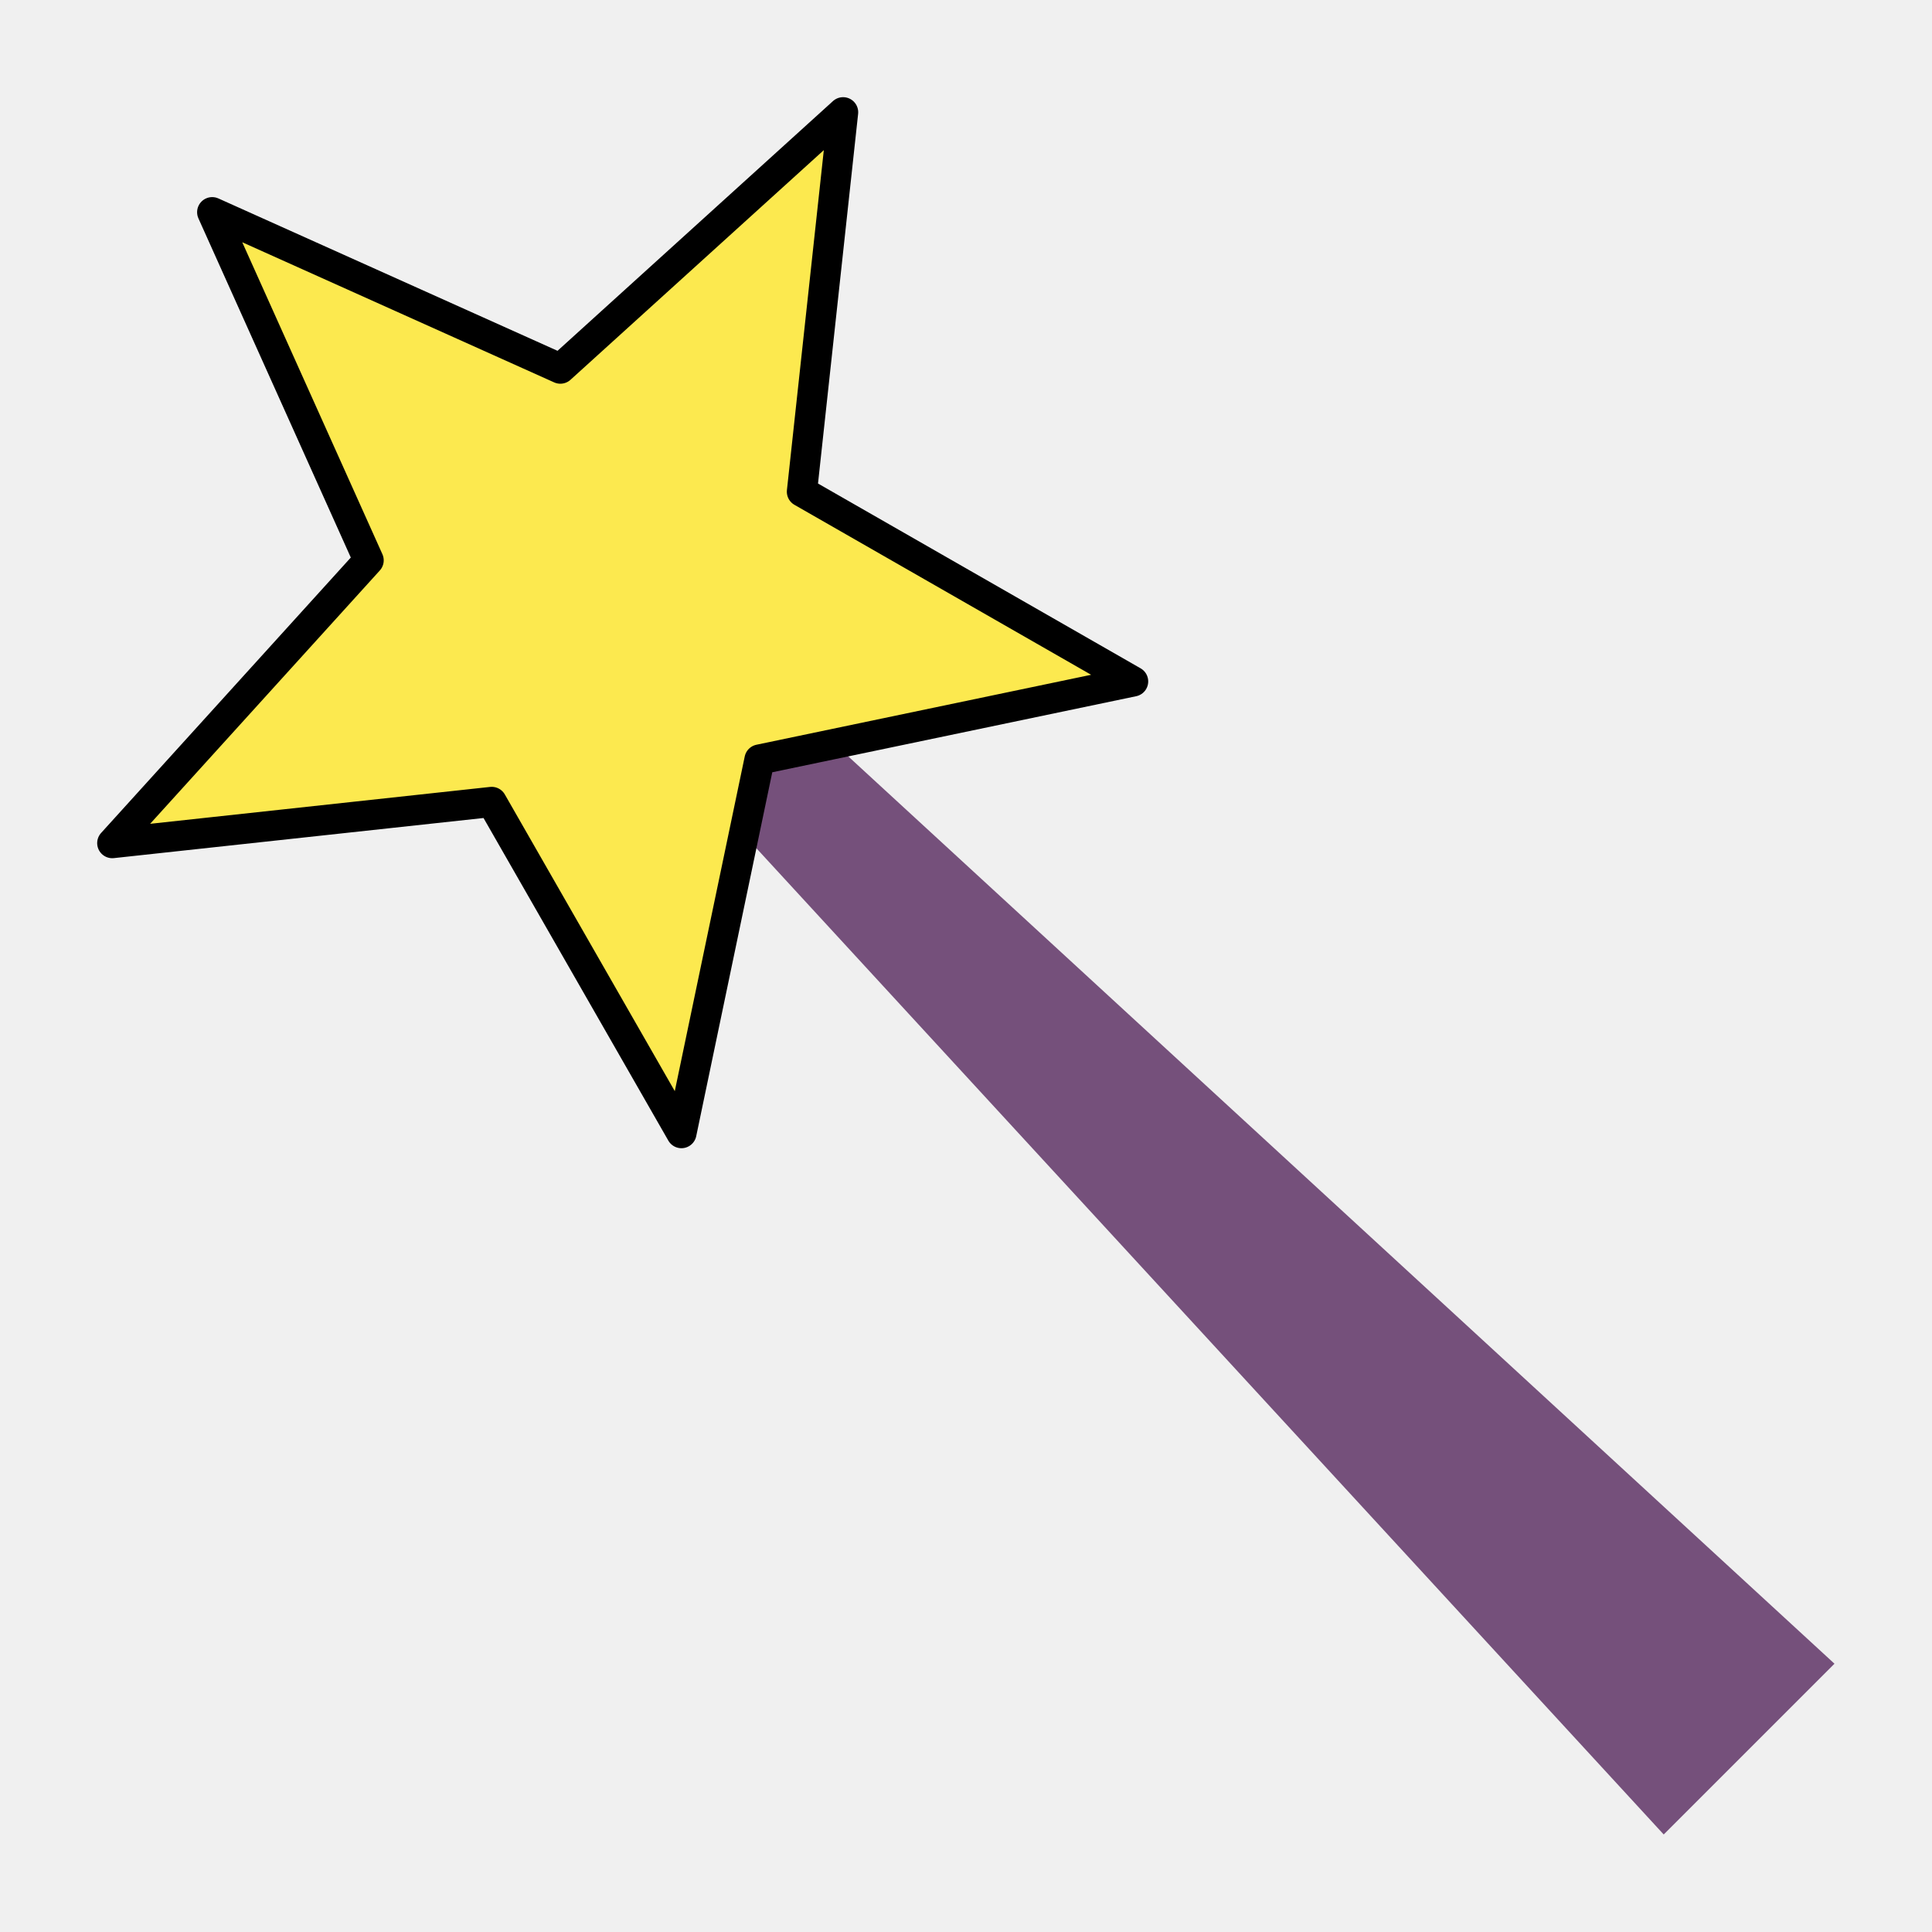
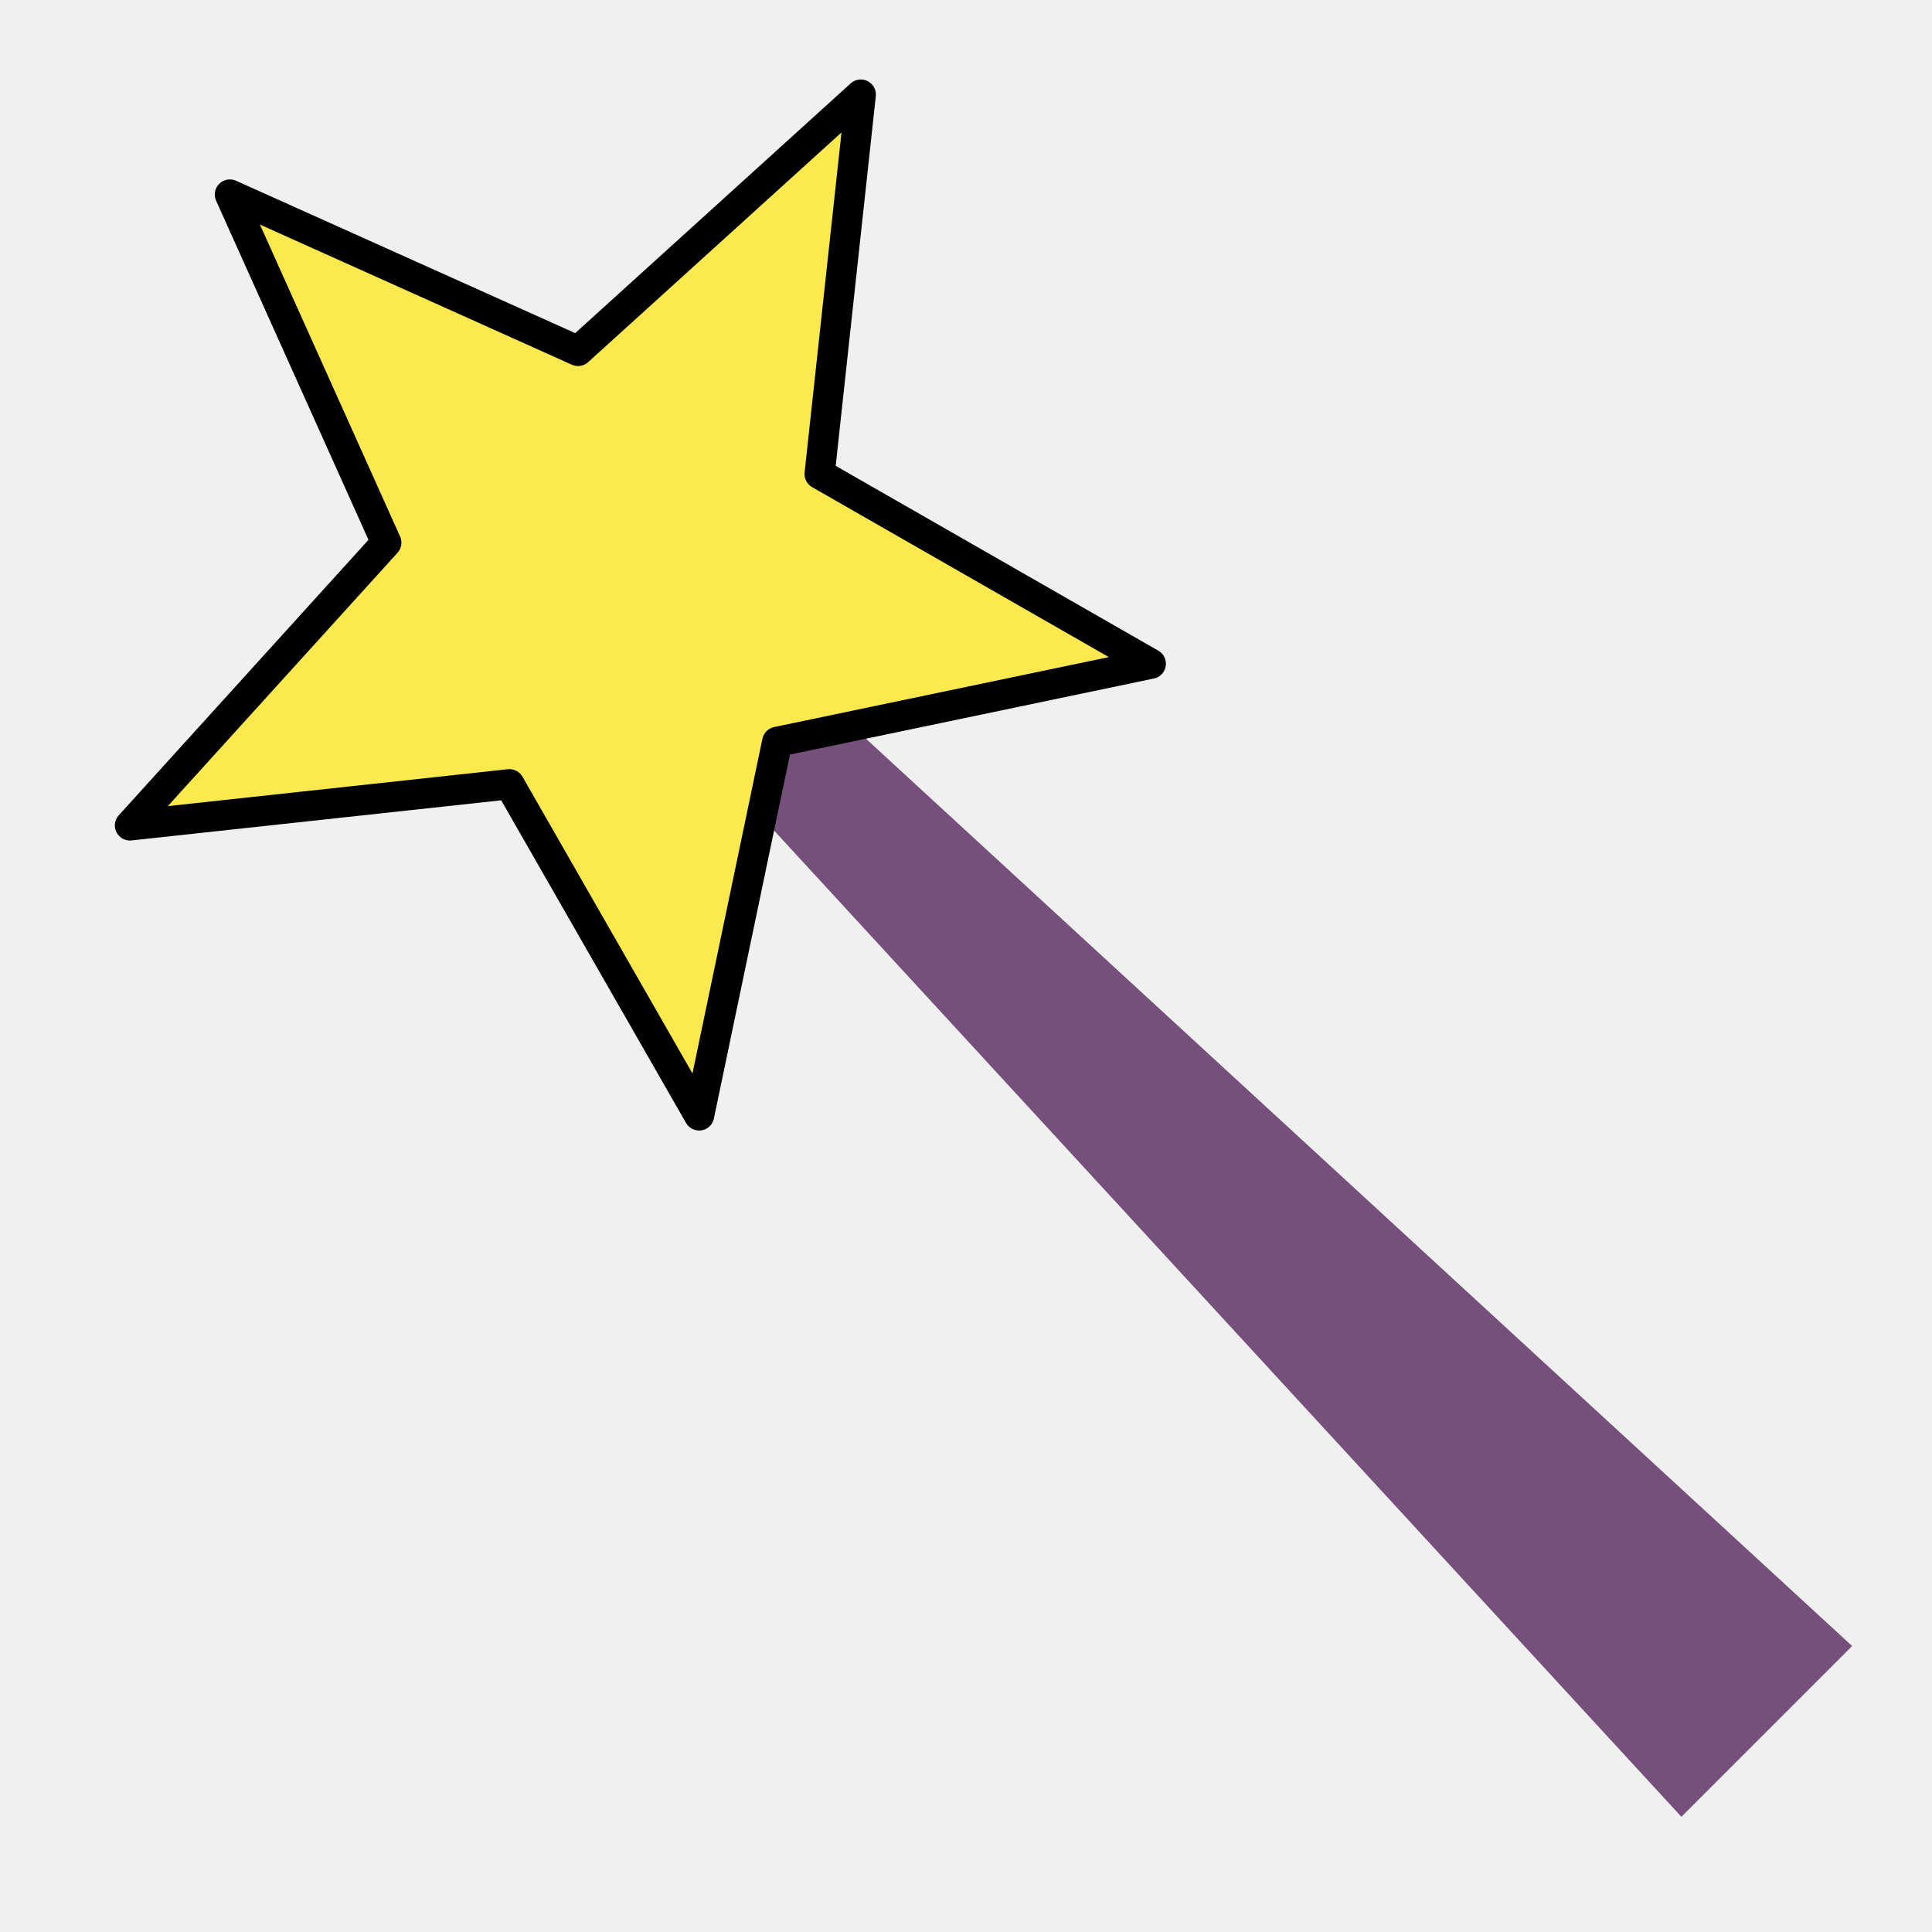
- <svg xmlns="http://www.w3.org/2000/svg" width="128" height="128" viewBox="0 0 128 128" version="1.1" id="svg138">
-   <defs id="defs135" />
+ <svg xmlns="http://www.w3.org/2000/svg" xmlns:xlink="http://www.w3.org/1999/xlink" width="128" height="128" viewBox="0 0 128 128" version="1.1" id="svg138">
+   <defs id="defs135">
+     <linearGradient xlink:href="#linearGradient1611" id="linearGradient1681" x1="64" y1="88" x2="64" y2="16" gradientUnits="userSpaceOnUse" />
+     <linearGradient id="linearGradient1611">
+       <stop style="stop-color:#d3e0f0;stop-opacity:1;" offset="0" id="stop1607" />
+       <stop style="stop-color:#0774ff;stop-opacity:1;" offset="1" id="stop1609" />
+     </linearGradient>
+     <linearGradient xlink:href="#linearGradient1687" id="linearGradient1689" x1="64" y1="64" x2="64" y2="112" gradientUnits="userSpaceOnUse" />
+     <linearGradient id="linearGradient1687">
+       <stop style="stop-color:#4e9a06;stop-opacity:1" offset="0" id="stop1683" />
+       <stop style="stop-color:#8ae234;stop-opacity:1" offset="1" id="stop1685" />
+     </linearGradient>
+     <linearGradient xlink:href="#linearGradient1611" id="linearGradient1" gradientUnits="userSpaceOnUse" x1="64" y1="88" x2="64" y2="16" />
+     <linearGradient xlink:href="#linearGradient1687" id="linearGradient2" gradientUnits="userSpaceOnUse" x1="64" y1="64" x2="64" y2="112" />
+     <linearGradient xlink:href="#linearGradient1611" id="linearGradient3" gradientUnits="userSpaceOnUse" x1="64" y1="88" x2="64" y2="16" />
+     <linearGradient xlink:href="#linearGradient1687" id="linearGradient4" gradientUnits="userSpaceOnUse" x1="64" y1="64" x2="64" y2="112" />
+     <linearGradient xlink:href="#linearGradient1611" id="linearGradient5" gradientUnits="userSpaceOnUse" x1="64" y1="88" x2="64" y2="16" />
+     <linearGradient xlink:href="#linearGradient1687" id="linearGradient6" gradientUnits="userSpaceOnUse" x1="64" y1="64" x2="64" y2="112" />
+   </defs>
  <g id="layer3" style="display:inline">
    <g id="g6303" transform="rotate(-45,55.31371,11.02944)">
-       <path style="fill:#75507b;fill-opacity:1;stroke-linecap:round;stroke-linejoin:round" d="m 20,32 h 8 l 4,96 H 16 L 20,32" id="path6245" />
-       <path style="fill:#fce94f;fill-opacity:1;stroke-linecap:round;stroke-linejoin:round;stroke:#000000;stroke-opacity:1;stroke-width:2;stroke-dasharray:none" id="path6137" d="M 24,-16 32.982,7.638 58.238,8.875 38.533,24.722 45.16,49.125 24,35.281 2.84,49.125 9.467,24.722 -10.238,8.875 15.018,7.638 Z" />
+       <rect style="fill:#ffffff;stroke:none;stroke-width:6.141;stroke-linecap:round;stroke-linejoin:miter;paint-order:markers fill stroke" id="rect6" width="88" height="88" x="-76.402" y="89.657" transform="rotate(45)" />
+       <g id="g6" transform="translate(-104.6518,14.14213)">
+         <g id="g801" style="display:inline" transform="matrix(0.1861797,0.1861797,-0.1890528,0.1890528,-12.57313,6.347732)">
+           <rect style="fill:url(#linearGradient1);fill-opacity:1;stroke-linecap:round;stroke-linejoin:round" id="rect3673" width="128" height="96" x="0" y="16" />
+           <path style="fill:url(#linearGradient2);fill-opacity:1;stroke-linecap:round;stroke-linejoin:round" d="M 0,80 C 64,24 64,112 128,72 v 40 l -128,1e-5 z" id="path3781" />
+           <g id="g1522" style="fill:#fce94f">
+             <path id="path411" style="display:inline;fill:#fce94f;stroke-width:3.467;stroke-linecap:round;stroke-linejoin:round" d="m 94.943,24.765 0.025,7.16 A 9.919,9.919 0 0 0 93.447,33.802 L 86.355,35.532 92,40 a 9.919,9.919 0 0 0 0.5,2.317 l -3.08,6.643 6.957,-1.616 a 9.919,9.919 0 0 0 2.178,1.042 l 3.274,6.548 3.098,-6.494 a 9.919,9.919 0 0 0 2.17,-1 l 7.141,1.519 -3.139,-6.453 a 9.919,9.919 0 0 0 0.539,-2.319 l 5.665,-4.655 -6.967,-1.563 a 9.919,9.919 0 0 0 -1.513,-1.937 l -0.109,-7.267 -5.562,4.469 a 9.919,9.919 0 0 0 -1.323,-0.089 9.919,9.919 0 0 0 -1.085,0.107 z" />
+           </g>
+         </g>
+         <g id="g801-3" style="display:inline" transform="matrix(0.1861797,0.1861797,-0.1890528,0.1890528,14.50755,33.42841)">
+           <rect style="fill:url(#linearGradient3);fill-opacity:1;stroke-linecap:round;stroke-linejoin:round" id="rect3673-2" width="128" height="96" x="0" y="16" />
+           <path style="fill:url(#linearGradient4);fill-opacity:1;stroke-linecap:round;stroke-linejoin:round" d="M 0,80 C 64,24 64,112 128,72 v 40 l -128,1e-5 z" id="path3781-9" />
+           <g id="g1522-0" style="fill:#fce94f">
+             <path id="path411-1" style="display:inline;fill:#fce94f;stroke-width:3.467;stroke-linecap:round;stroke-linejoin:round" d="m 94.943,24.765 0.025,7.16 A 9.919,9.919 0 0 0 93.447,33.802 L 86.355,35.532 92,40 a 9.919,9.919 0 0 0 0.5,2.317 l -3.08,6.643 6.957,-1.616 a 9.919,9.919 0 0 0 2.178,1.042 l 3.274,6.548 3.098,-6.494 a 9.919,9.919 0 0 0 2.17,-1 l 7.141,1.519 -3.139,-6.453 a 9.919,9.919 0 0 0 0.539,-2.319 l 5.665,-4.655 -6.967,-1.563 a 9.919,9.919 0 0 0 -1.513,-1.937 l -0.109,-7.267 -5.562,4.469 a 9.919,9.919 0 0 0 -1.323,-0.089 9.919,9.919 0 0 0 -1.085,0.107 z" />
+           </g>
+         </g>
+         <g id="g801-4" style="display:inline" transform="matrix(0.1861797,0.1861797,-0.1890528,0.1890528,-34.02204,27.79664)">
+           <rect style="fill:url(#linearGradient5);fill-opacity:1;stroke-linecap:round;stroke-linejoin:round" id="rect3673-3" width="128" height="96" x="0" y="16" />
+           <path style="fill:url(#linearGradient6);fill-opacity:1;stroke-linecap:round;stroke-linejoin:round" d="M 0,80 C 64,24 64,112 128,72 v 40 l -128,1e-5 z" id="path3781-3" />
+           <g id="g1522-09" style="fill:#fce94f">
+             <path id="path411-2" style="display:inline;fill:#fce94f;stroke-width:3.467;stroke-linecap:round;stroke-linejoin:round" d="m 94.943,24.765 0.025,7.16 A 9.919,9.919 0 0 0 93.447,33.802 L 86.355,35.532 92,40 a 9.919,9.919 0 0 0 0.5,2.317 l -3.08,6.643 6.957,-1.616 a 9.919,9.919 0 0 0 2.178,1.042 l 3.274,6.548 3.098,-6.494 a 9.919,9.919 0 0 0 2.17,-1 l 7.141,1.519 -3.139,-6.453 a 9.919,9.919 0 0 0 0.539,-2.319 l 5.665,-4.655 -6.967,-1.563 a 9.919,9.919 0 0 0 -1.513,-1.937 l -0.109,-7.267 -5.562,4.469 a 9.919,9.919 0 0 0 -1.323,-0.089 9.919,9.919 0 0 0 -1.085,0.107 z" />
+           </g>
+         </g>
+         <g id="g801-3-7" style="display:inline" transform="matrix(0.1861797,0.1861797,-0.1890528,0.1890528,-6.94135,54.87732)">
+           <rect style="fill:url(#linearGradient1681);fill-opacity:1;stroke-linecap:round;stroke-linejoin:round" id="rect3673-2-5" width="128" height="96" x="0" y="16" />
+           <path style="fill:url(#linearGradient1689);fill-opacity:1;stroke-linecap:round;stroke-linejoin:round" d="M 0,80 C 64,24 64,112 128,72 v 40 l -128,1e-5 z" id="path3781-9-7" />
+           <g id="g1522-0-0" style="fill:#fce94f">
+             <path id="path411-1-0" style="display:inline;fill:#fce94f;stroke-width:3.467;stroke-linecap:round;stroke-linejoin:round" d="m 94.943,24.765 0.025,7.16 A 9.919,9.919 0 0 0 93.447,33.802 L 86.355,35.532 92,40 a 9.919,9.919 0 0 0 0.5,2.317 l -3.08,6.643 6.957,-1.616 a 9.919,9.919 0 0 0 2.178,1.042 l 3.274,6.548 3.098,-6.494 a 9.919,9.919 0 0 0 2.17,-1 l 7.141,1.519 -3.139,-6.453 a 9.919,9.919 0 0 0 0.539,-2.319 l 5.665,-4.655 -6.967,-1.563 a 9.919,9.919 0 0 0 -1.513,-1.937 l -0.109,-7.267 -5.562,4.469 a 9.919,9.919 0 0 0 -1.323,-0.089 9.919,9.919 0 0 0 -1.085,0.107 z" />
+           </g>
+         </g>
+       </g>
+       <path style="fill:#000000;stroke:none;stroke-width:6;stroke-linecap:round;stroke-linejoin:miter;paint-order:markers fill stroke" d="m -179.647,71.598 62.225,-62.225 62.225,62.225 -62.225,62.225 -2.828,-2.828 59.397,-59.397 -56.569,-56.569 -59.397,59.397 -2.828,-2.828" id="path6" />
+       <g id="g1" transform="translate(1.656856)">
+         <path style="fill:#75507b;fill-opacity:1;stroke-linecap:round;stroke-linejoin:round" d="m 20,32 h 8 l 4,96 H 16 L 20,32" id="path6245" />
+         <path style="fill:#fce94f;fill-opacity:1;stroke:#000000;stroke-width:2;stroke-linecap:round;stroke-linejoin:round;stroke-dasharray:none;stroke-opacity:1" id="path6137" d="M 24,-16 32.982,7.638 58.238,8.875 38.533,24.722 45.16,49.125 24,35.281 2.84,49.125 9.467,24.722 -10.238,8.875 15.018,7.638 Z" />
+       </g>
    </g>
  </g>
  <g id="layer1" />
</svg>
